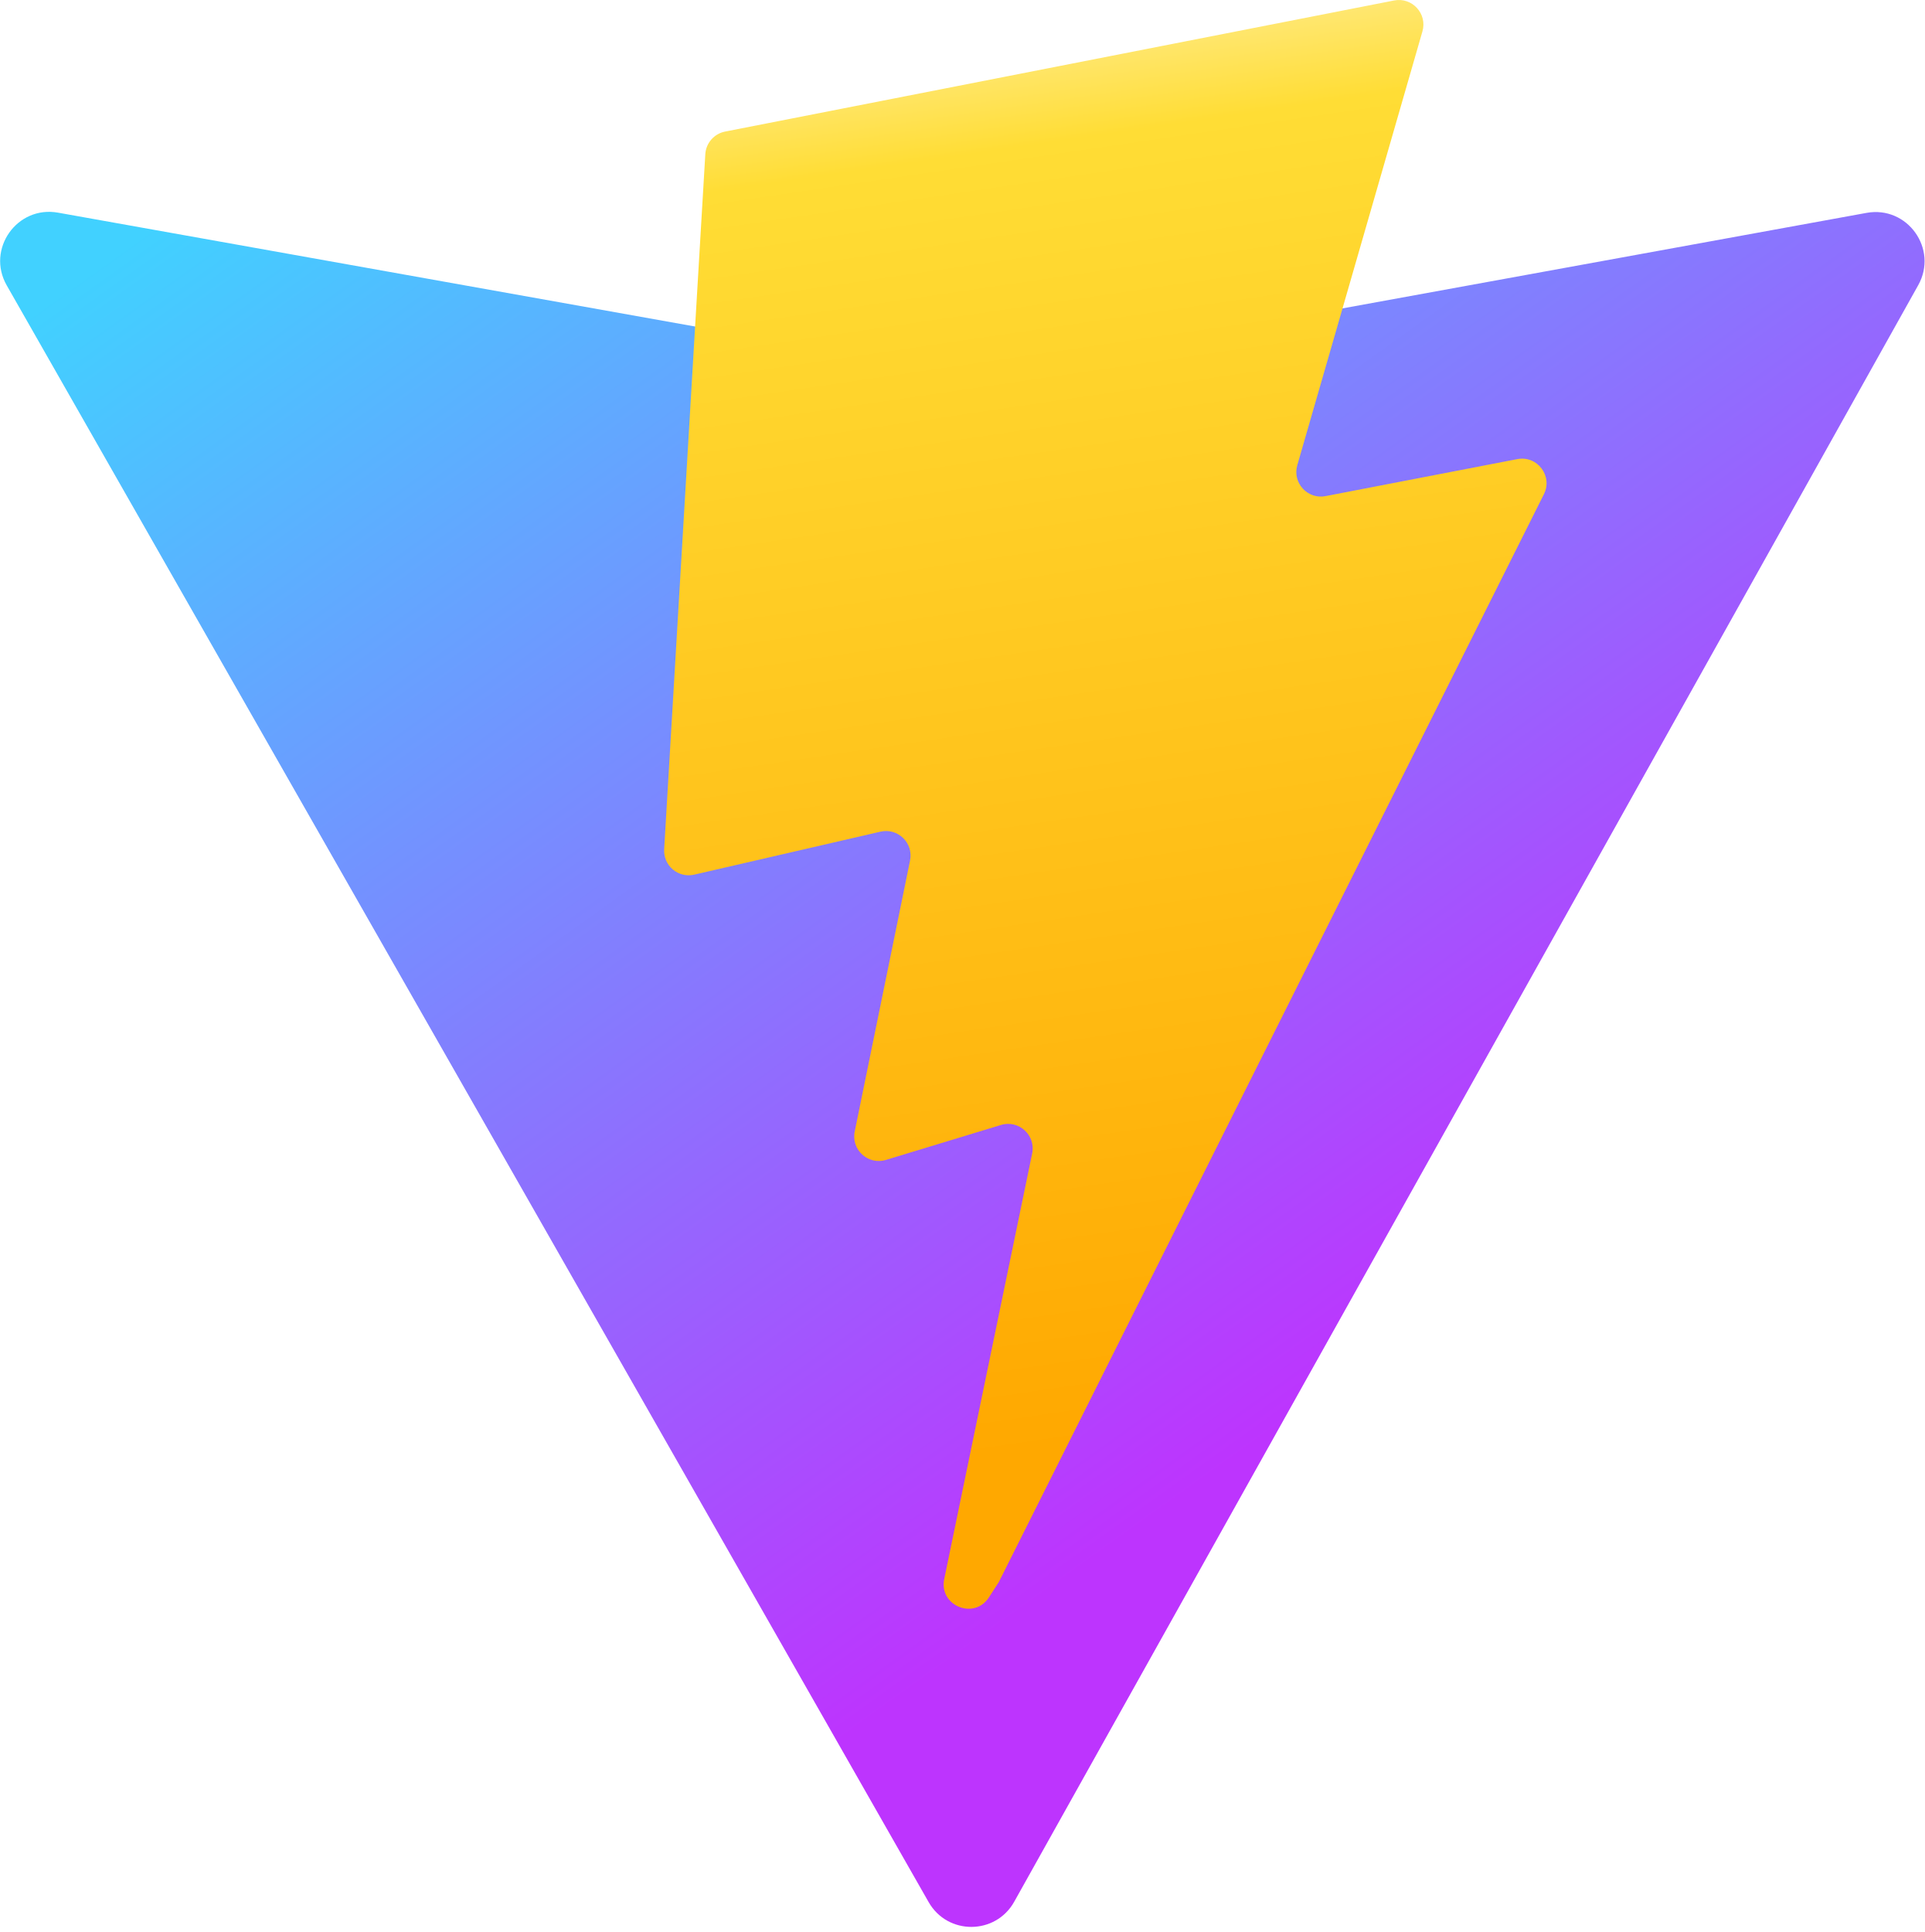
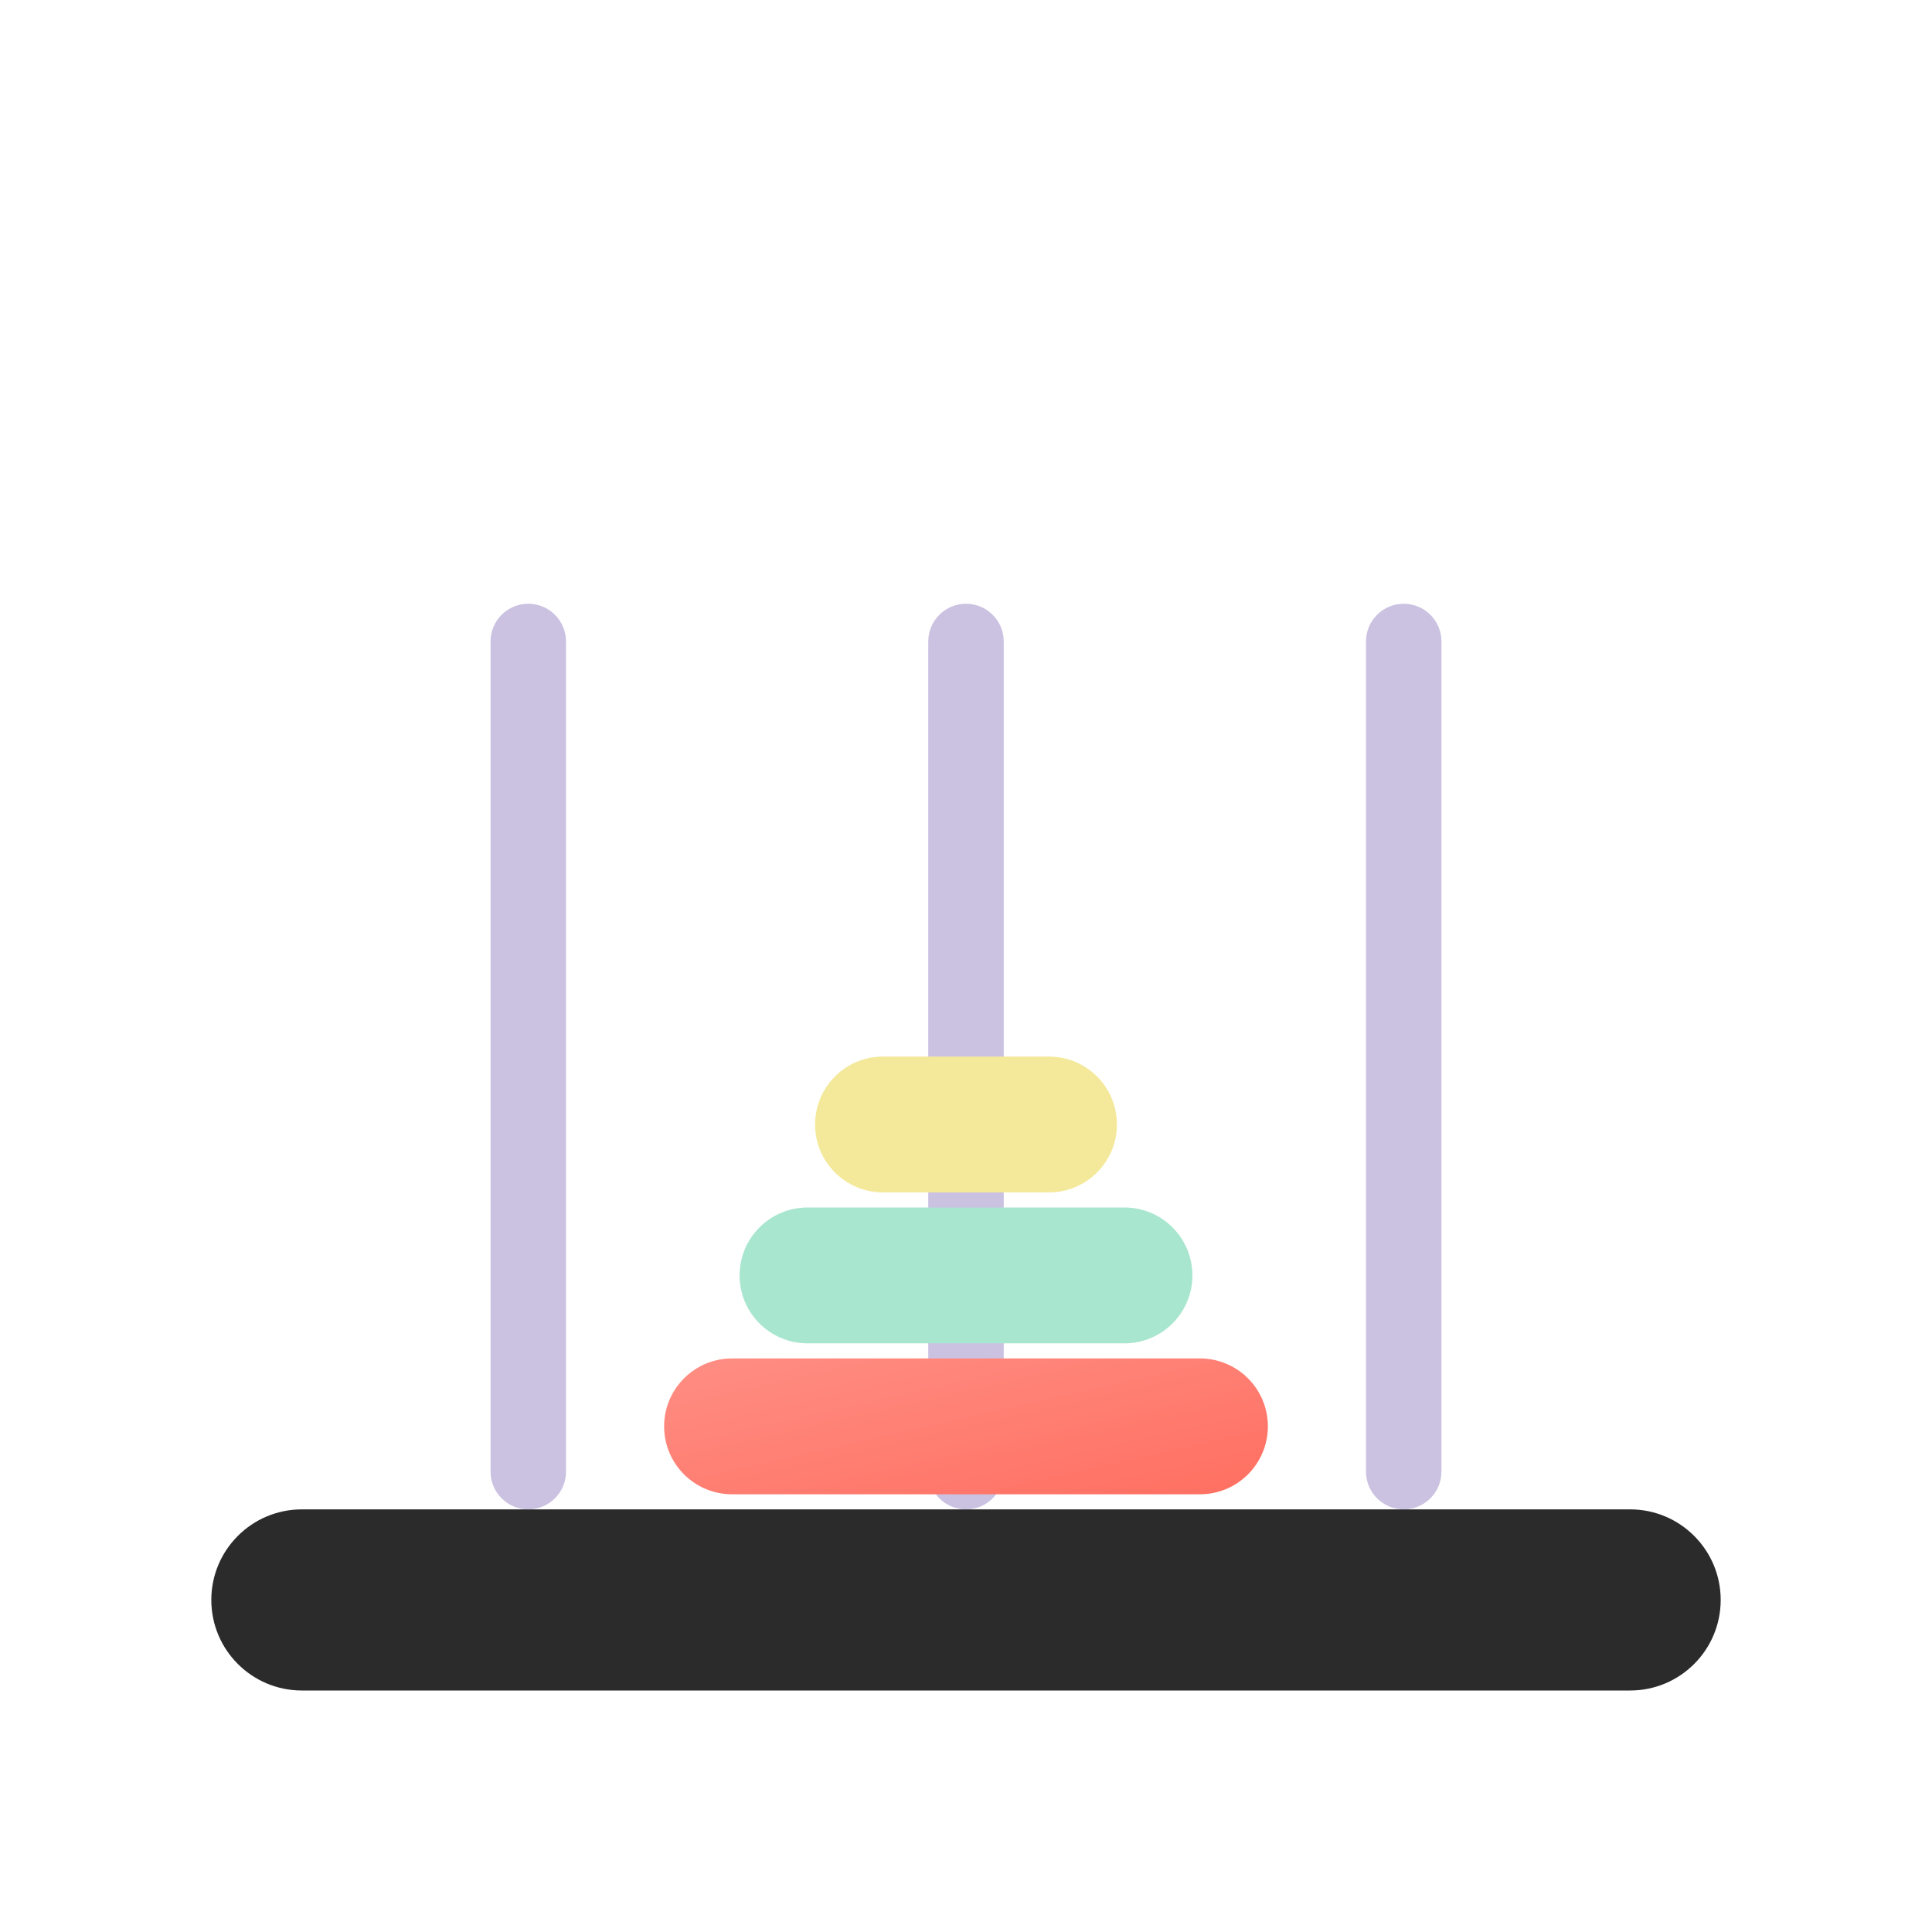
- <svg xmlns="http://www.w3.org/2000/svg" aria-hidden="true" role="img" class="iconify iconify--logos" width="31.88" height="32" preserveAspectRatio="xMidYMid meet" viewBox="0 0 256 257">
+ <svg xmlns="http://www.w3.org/2000/svg" width="256" height="256" viewBox="0 0 256 256">
  <defs>
-     <linearGradient id="IconifyId1813088fe1fbc01fb466" x1="-.828%" x2="57.636%" y1="7.652%" y2="78.411%">
-       <stop offset="0%" stop-color="#41D1FF" />
-       <stop offset="100%" stop-color="#BD34FE" />
-     </linearGradient>
-     <linearGradient id="IconifyId1813088fe1fbc01fb467" x1="43.376%" x2="50.316%" y1="2.242%" y2="89.03%">
-       <stop offset="0%" stop-color="#FFEA83" />
-       <stop offset="8.333%" stop-color="#FFDD35" />
-       <stop offset="100%" stop-color="#FFA800" />
+     <linearGradient id="coralGrad" x1="0%" y1="0%" x2="100%" y2="100%">
+       <stop offset="0%" style="stop-color:#FF8E84" />
+       <stop offset="100%" style="stop-color:#FF6F61" />
    </linearGradient>
  </defs>
-   <path fill="url(#IconifyId1813088fe1fbc01fb466)" d="M255.153 37.938L134.897 252.976c-2.483 4.44-8.862 4.466-11.382.048L.875 37.958c-2.746-4.814 1.371-10.646 6.827-9.67l120.385 21.517a6.537 6.537 0 0 0 2.322-.004l117.867-21.483c5.438-.991 9.574 4.796 6.877 9.62Z" />
-   <path fill="url(#IconifyId1813088fe1fbc01fb467)" d="M185.432.063L96.44 17.501a3.268 3.268 0 0 0-2.634 3.014l-5.474 92.456a3.268 3.268 0 0 0 3.997 3.378l24.777-5.718c2.318-.535 4.413 1.507 3.936 3.838l-7.361 36.047c-.495 2.426 1.782 4.5 4.151 3.78l15.304-4.649c2.372-.72 4.652 1.36 4.15 3.788l-11.698 56.621c-.732 3.542 3.979 5.473 5.943 2.437l1.313-2.028l72.516-144.72c1.215-2.423-.88-5.186-3.54-4.672l-25.505 4.922c-2.396.462-4.435-1.77-3.759-4.114l16.646-57.705c.677-2.35-1.37-4.583-3.769-4.113Z" />
+   <rect x="28" y="200" width="200" height="24" rx="12" fill="#2B2B2B" />
+   <rect x="65" y="80" width="10" height="120" rx="5" fill="#A89ACD" opacity="0.6" />
+   <rect x="123" y="80" width="10" height="120" rx="5" fill="#A89ACD" opacity="0.6" />
+   <rect x="181" y="80" width="10" height="120" rx="5" fill="#A89ACD" opacity="0.6" />
+   <rect x="88" y="180" width="80" height="18" rx="9" fill="url(#coralGrad)" />
+   <rect x="98" y="160" width="60" height="18" rx="9" fill="#A8E6CF" />
+   <rect x="108" y="140" width="40" height="18" rx="9" fill="#F4E99B" />
</svg>
